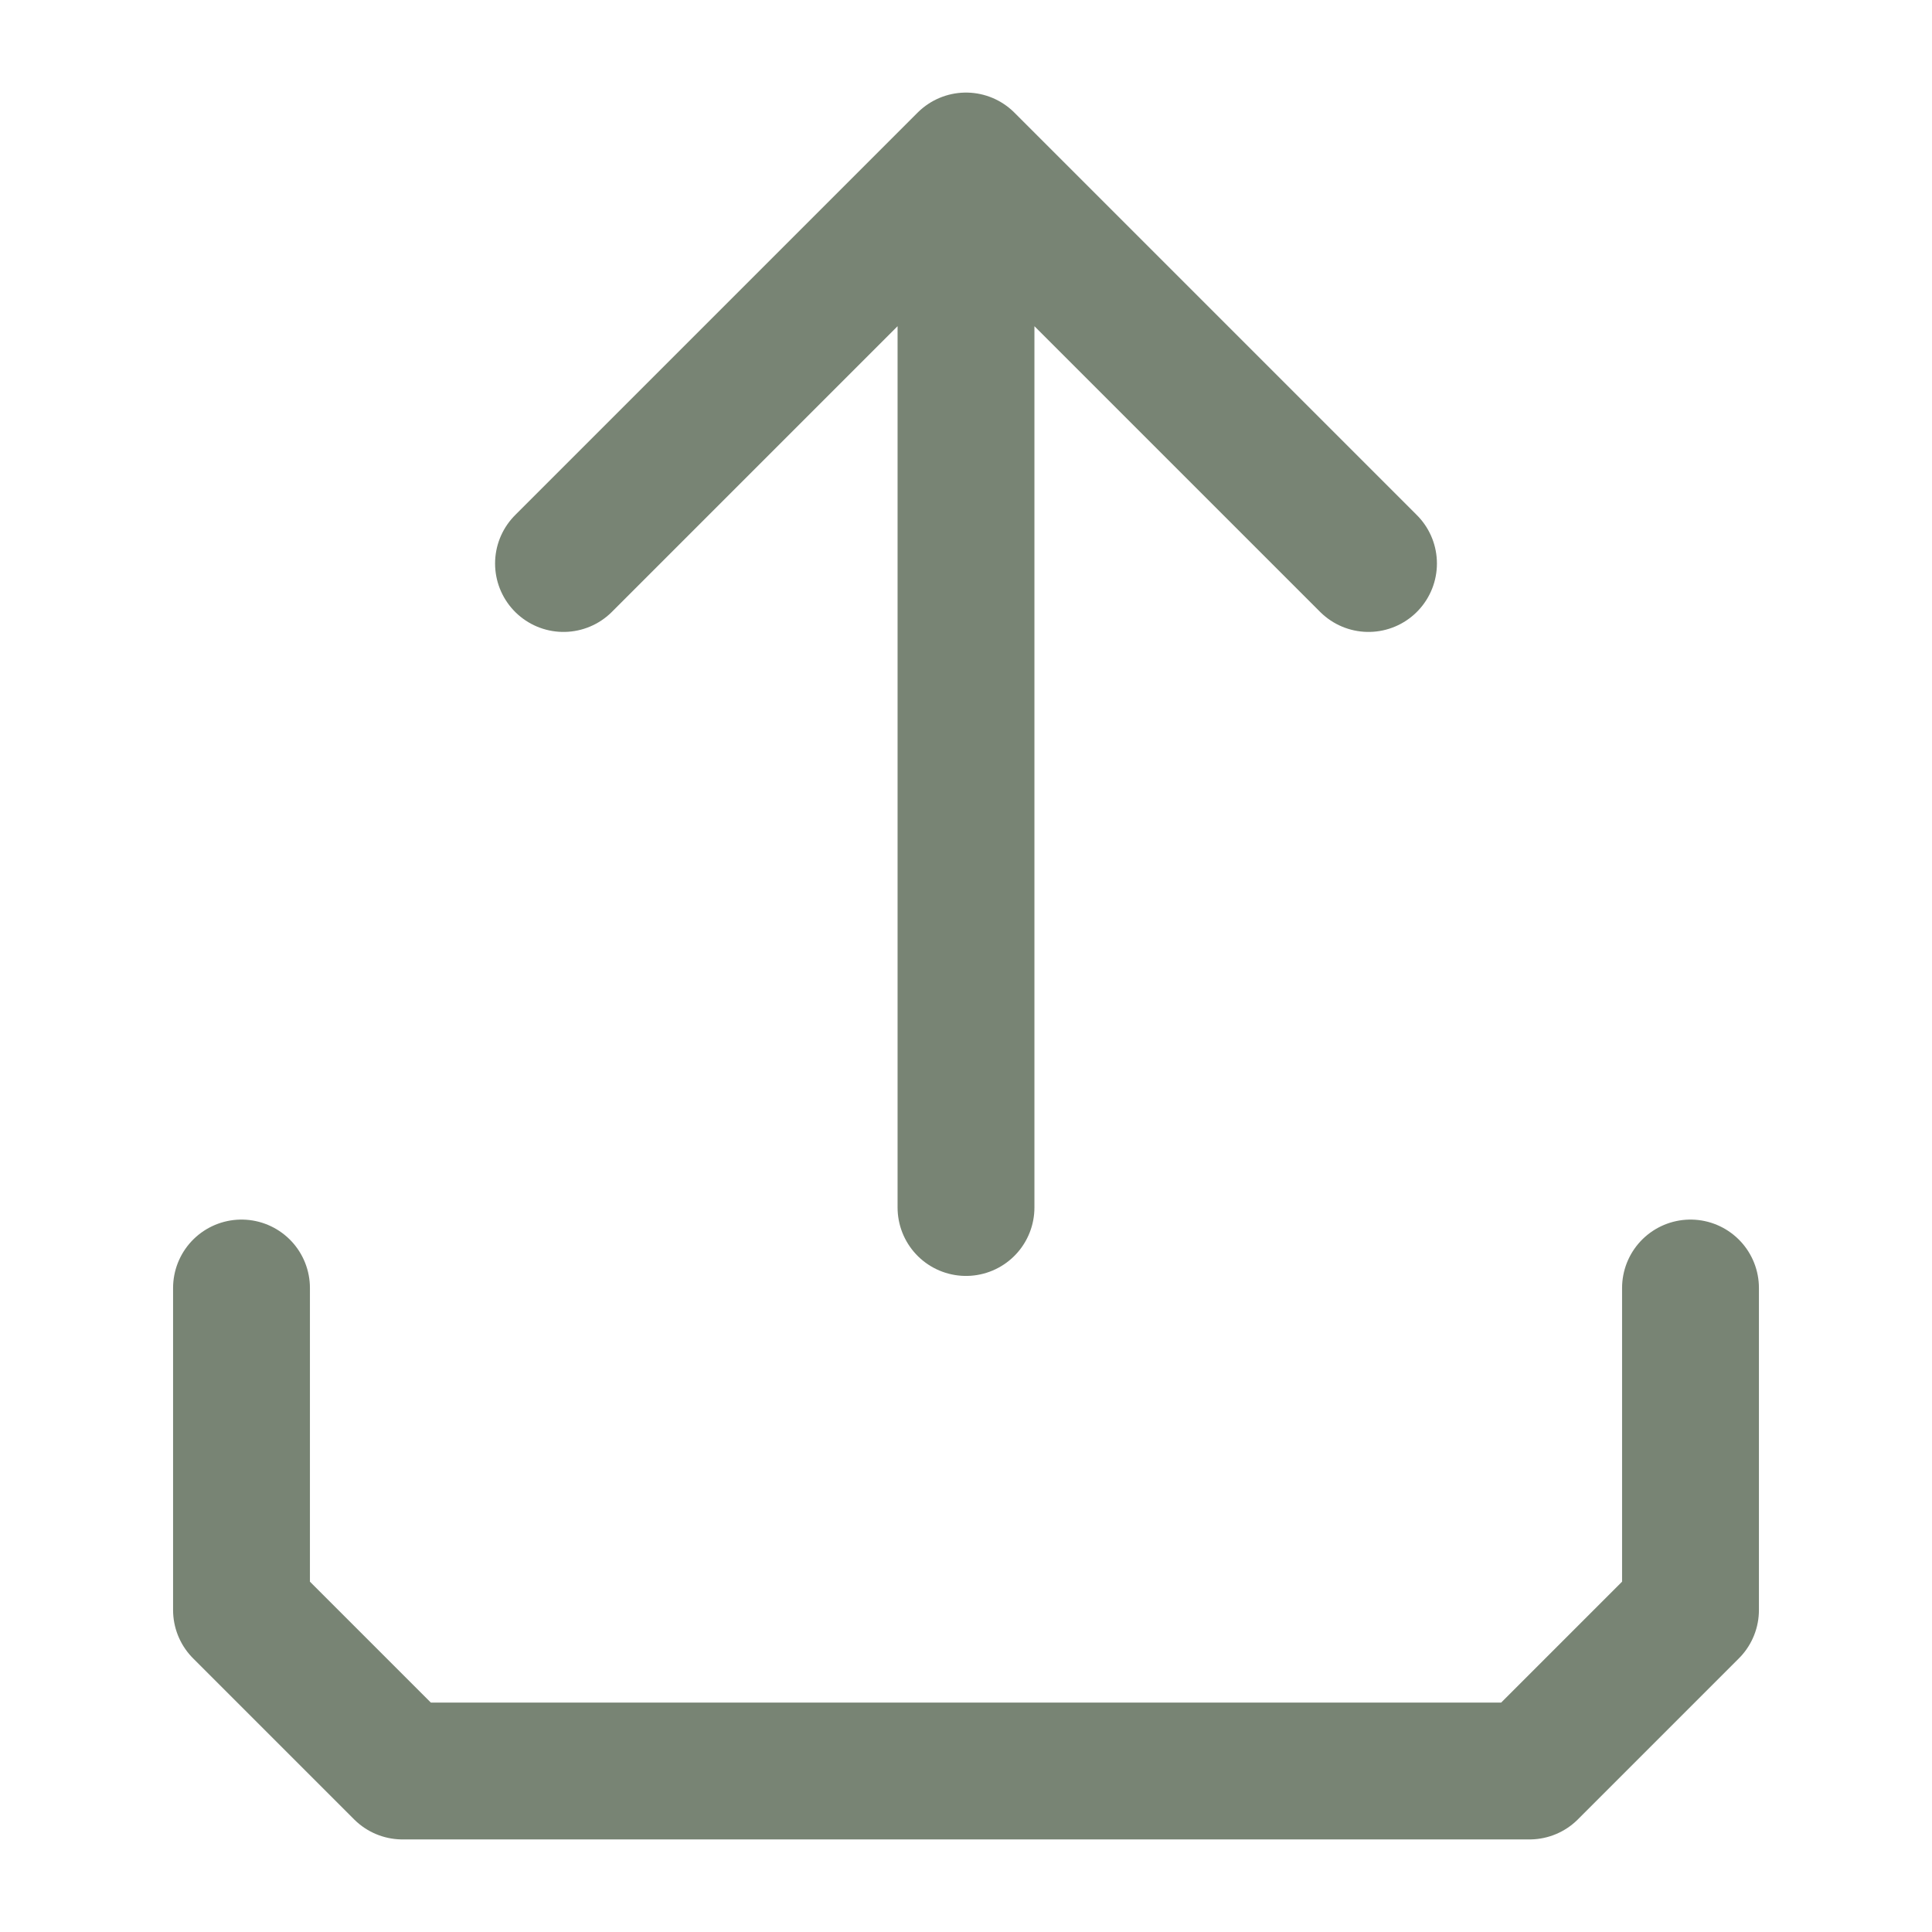
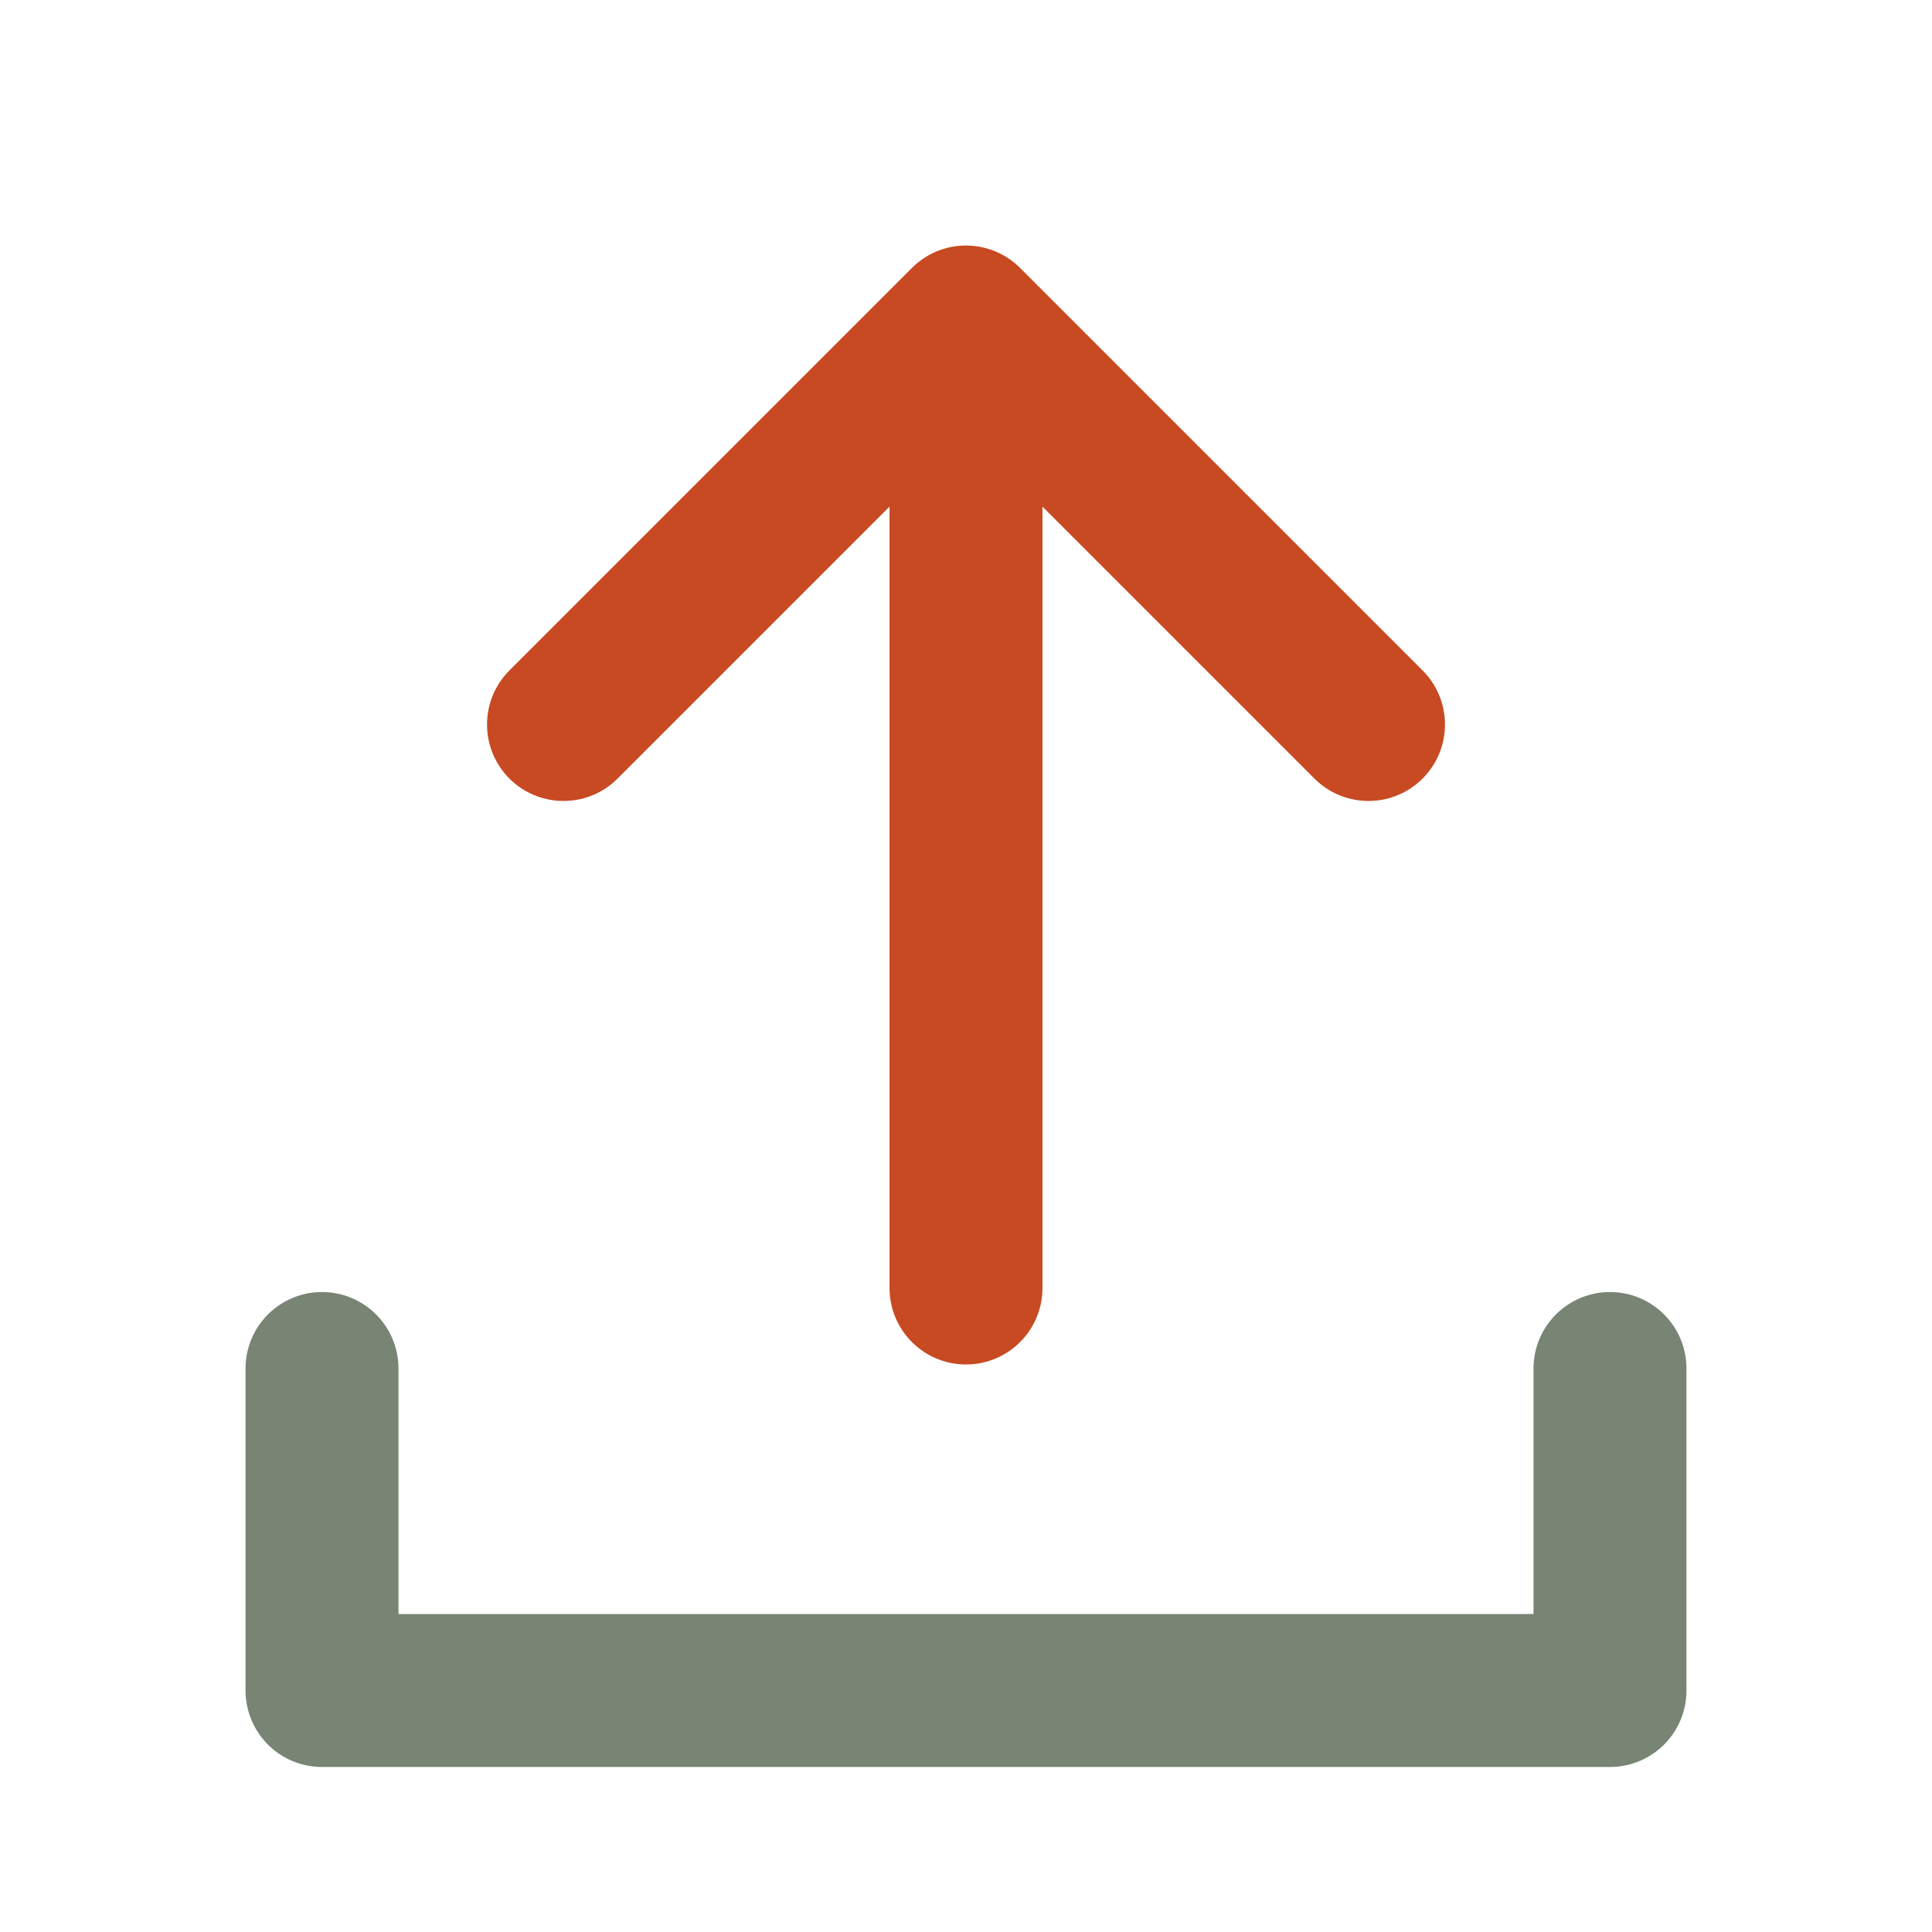
- <svg xmlns="http://www.w3.org/2000/svg" viewBox="0 0 24 24" fill-rule="evenodd" stroke="#788474" stroke-width="1.7" stroke-linecap="round" stroke-linejoin="round">
-   <path d="M12 15V2M7 7l5-5 5 5M3 16v4l2 2h14l2-2v-4" fill="none" />
+ <svg xmlns="http://www.w3.org/2000/svg" viewBox="0 0 24 24" fill-rule="evenodd" stroke="#788474" stroke-width="1.9" stroke-linecap="round" stroke-linejoin="round">
+   <path d="M12 16V4m-5 5 5-5 5 5" fill="none" stroke="#c74a22" />
+   <path d="M4 17v4h16v-4" fill="none" stroke="#788474" />
</svg>
